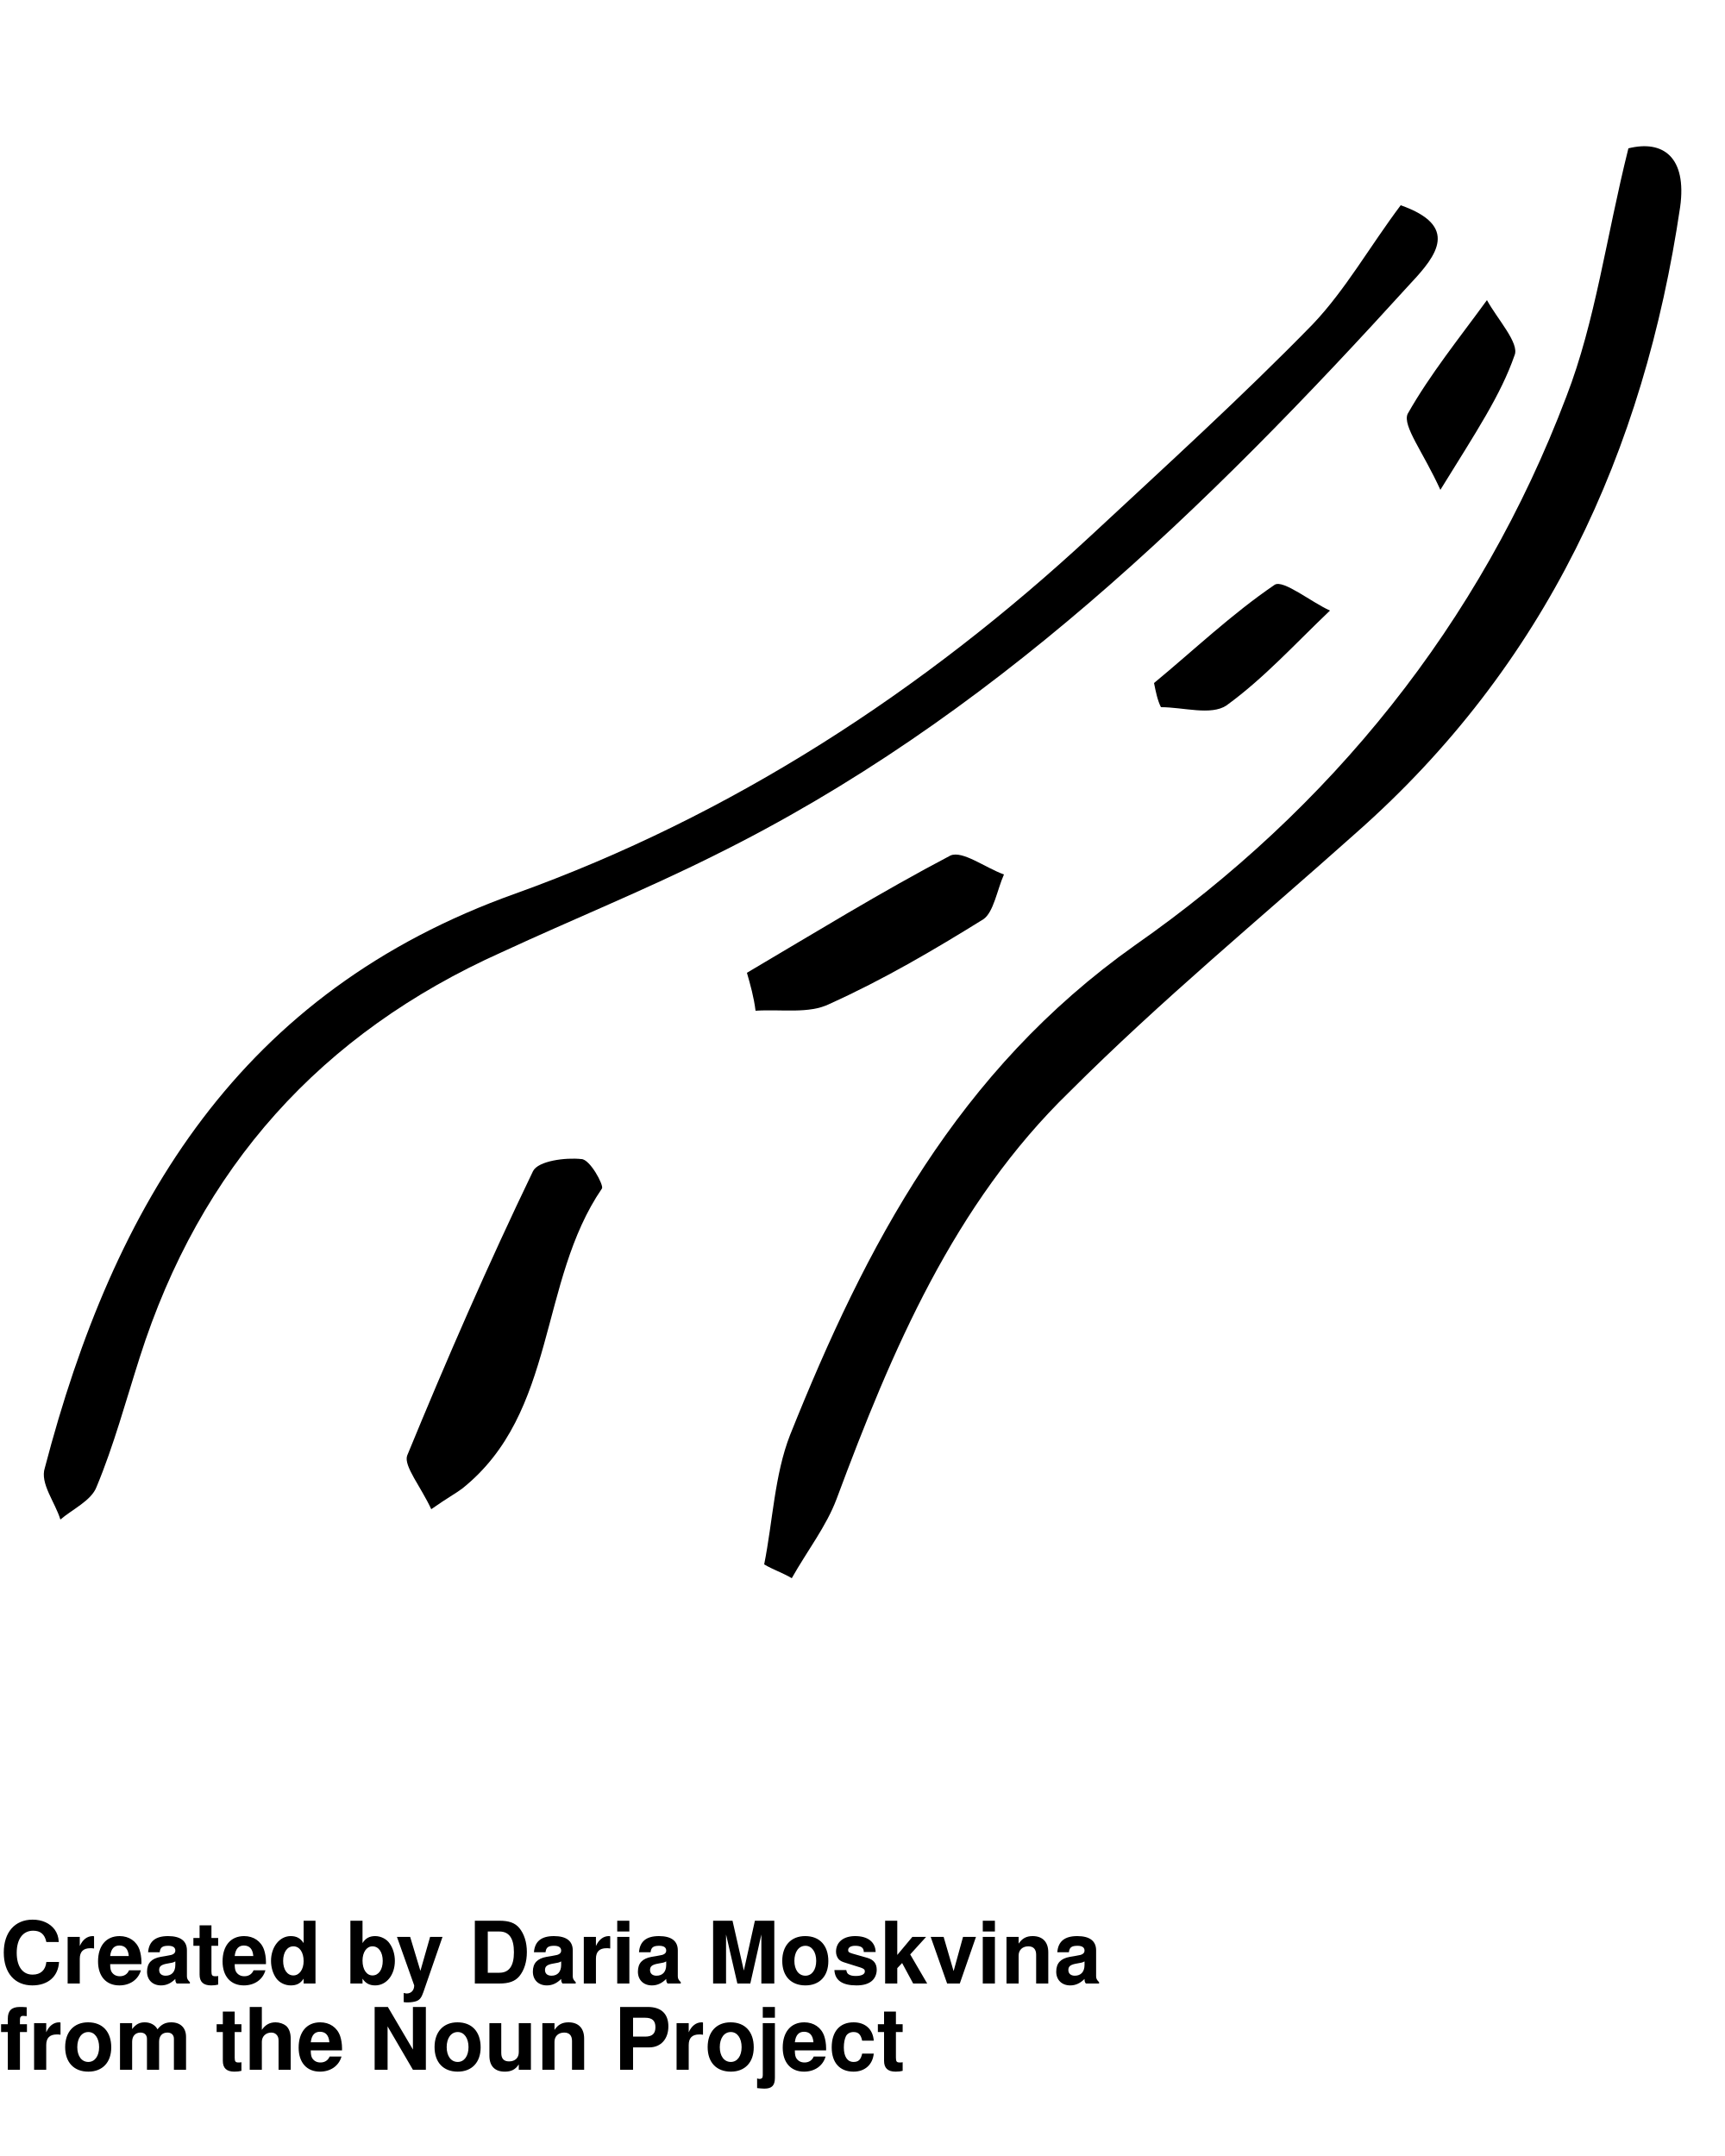
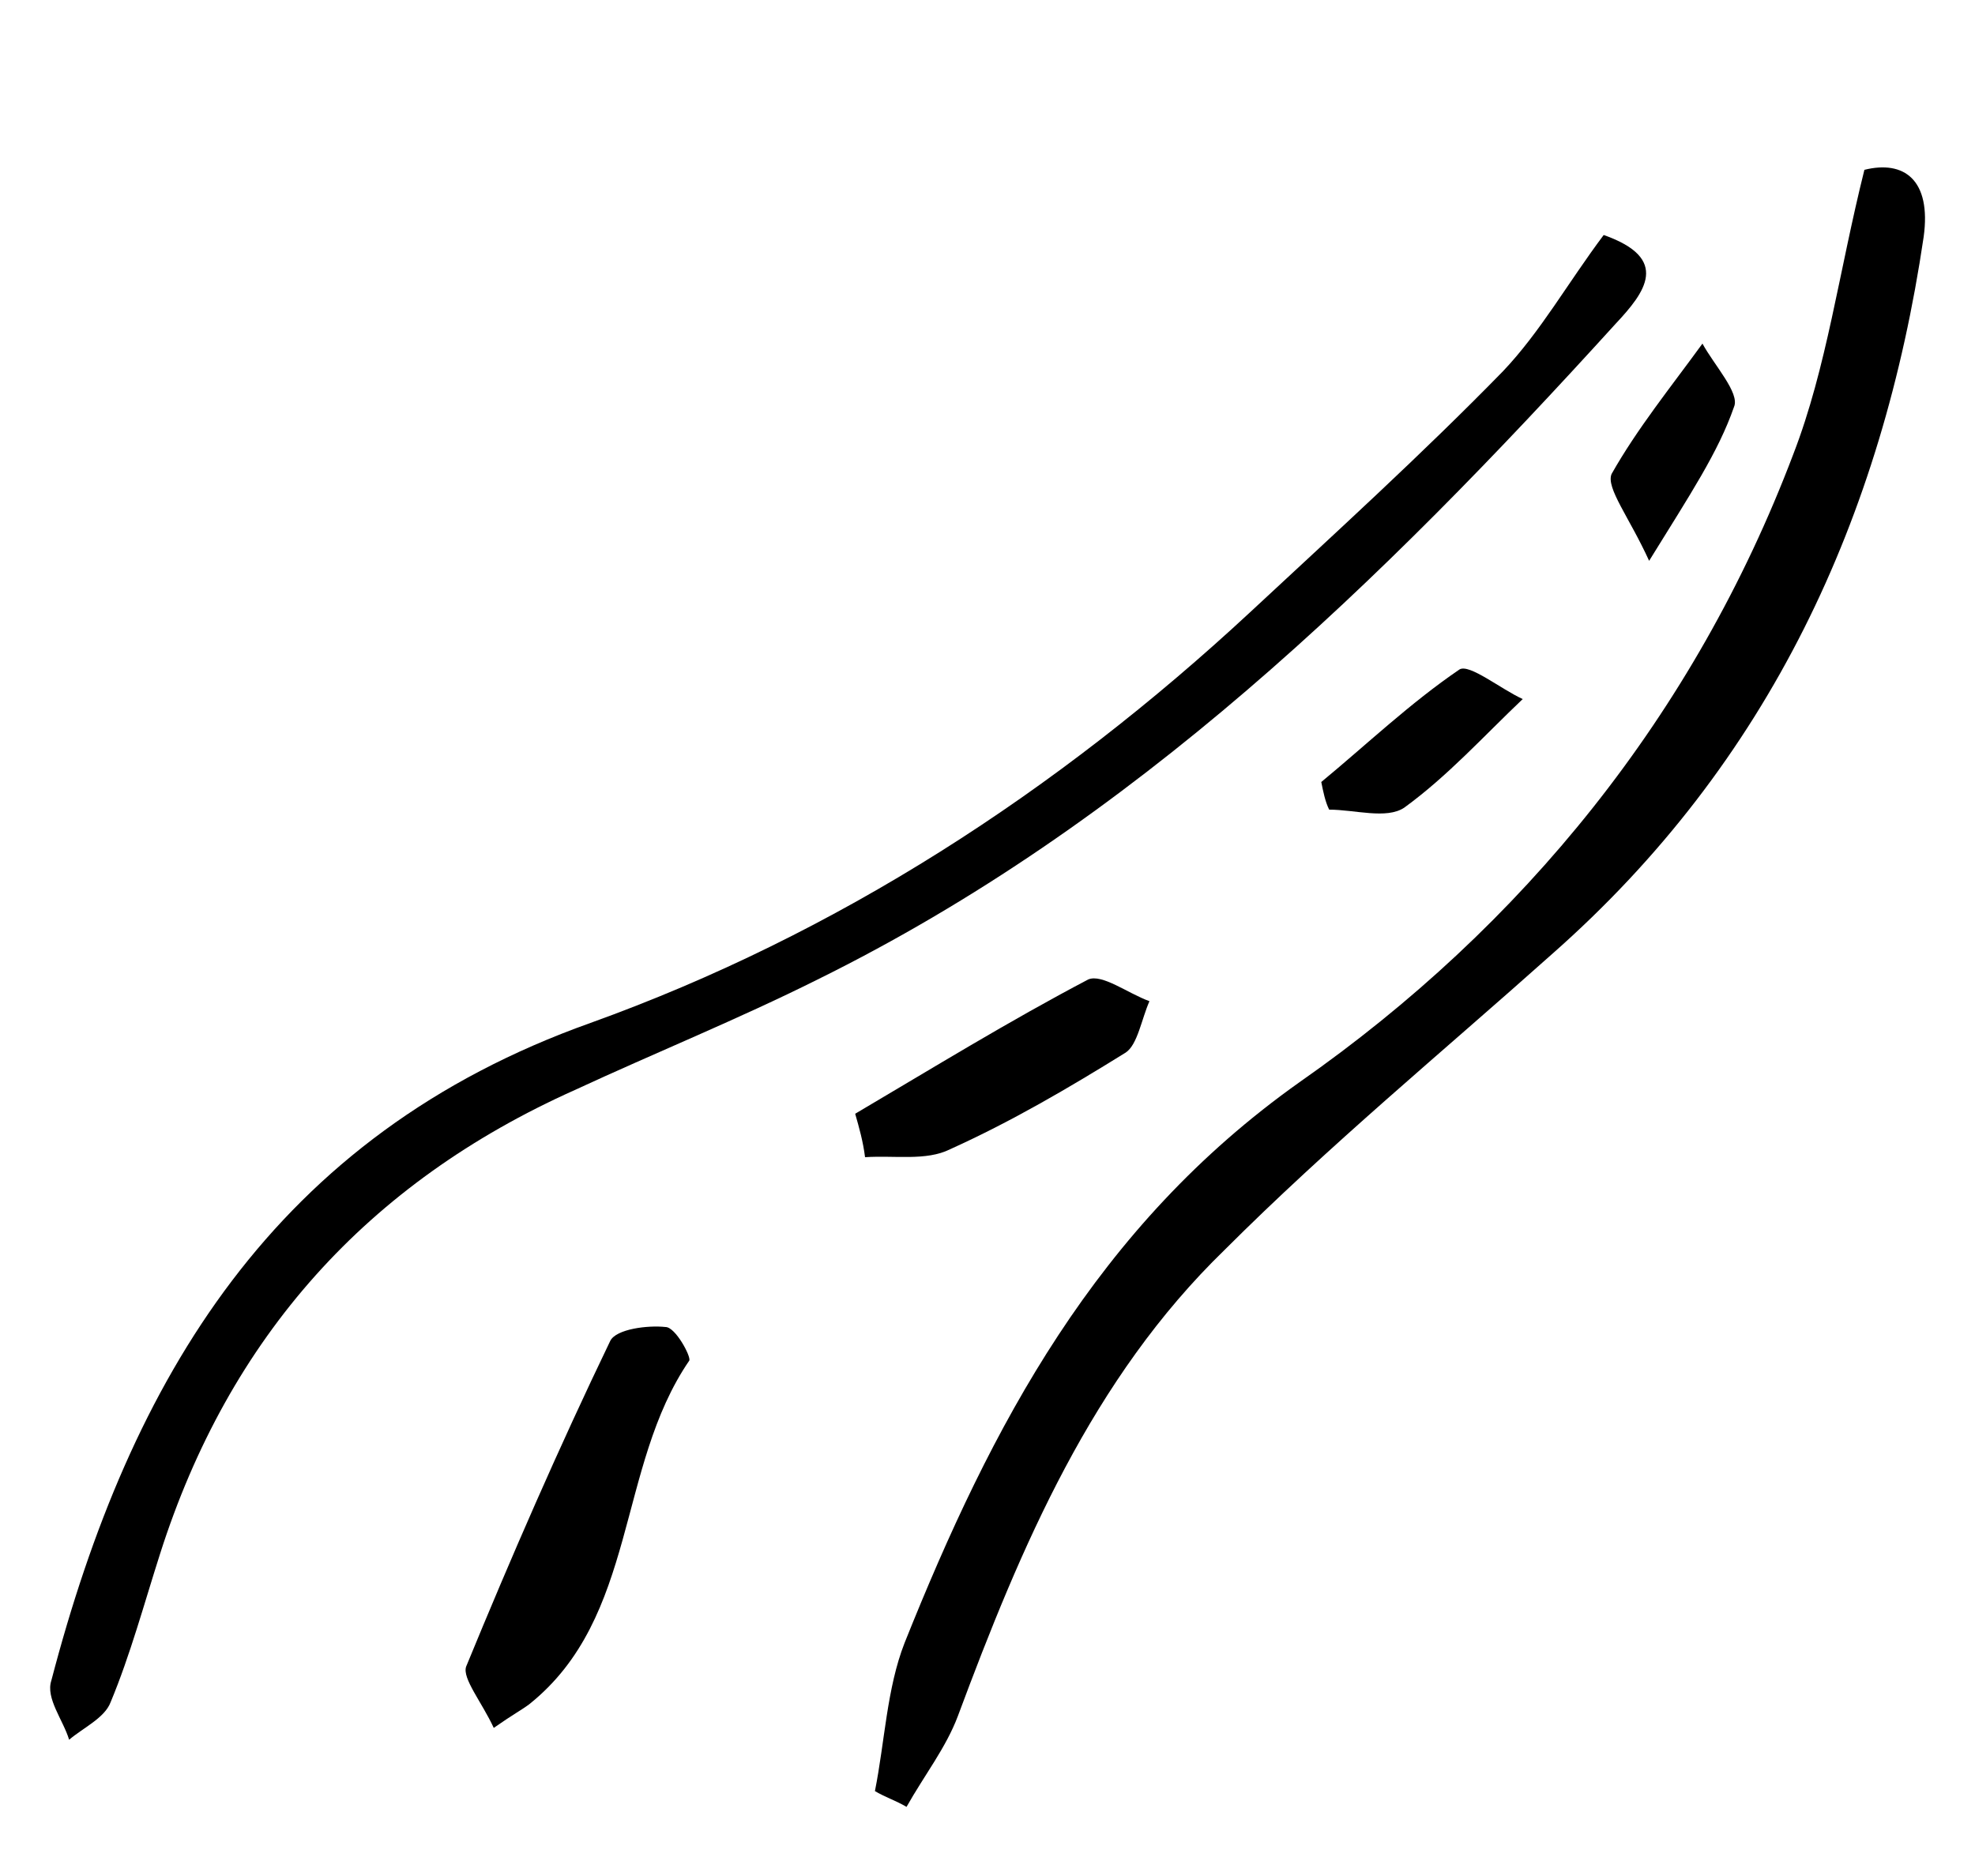
- <svg xmlns="http://www.w3.org/2000/svg" version="1.1" x="0px" y="0px" viewBox="0 0 100 125" style="enable-background:new 0 0 100 100;" xml:space="preserve">
+ <svg xmlns="http://www.w3.org/2000/svg" version="1.1" x="0px" y="0px" viewBox="0 0 100 95" style="enable-background:new 0 0 100 100;" xml:space="preserve">
  <path d="M44.3,90.7c0.5-2.5,0.6-5.2,1.5-7.5c4.4-11,9.7-21.1,20-28.4c11.3-7.9,20-18.6,25-31.8c1.7-4.4,2.3-9.2,3.6-14.4  c2-0.5,3.4,0.5,3,3.4c-2.1,14.2-7.8,26.6-18.8,36.3C73,53.3,67.3,58,62,63.3c-6.7,6.5-10.3,15-13.5,23.6c-0.6,1.6-1.7,3-2.6,4.6  C45.4,91.2,44.8,91,44.3,90.7z" />
  <path d="M81.2,11.9c3.4,1.2,2.1,2.9,0.6,4.5C69.9,29.5,57.4,41.7,41.4,49.6c-4,2-8.2,3.7-12.3,5.6c-10.5,4.7-17.5,12.5-21,23.5  c-0.8,2.5-1.5,5.1-2.5,7.5c-0.3,0.8-1.4,1.3-2.1,1.9c-0.3-1-1.2-2.1-0.9-3c4-15.3,11.3-27.6,27.3-33.3C42.4,47.3,53.5,40.1,63.3,31  c4.3-4,8.7-8,12.8-12.2C78,16.8,79.4,14.3,81.2,11.9z" />
  <path d="M25,87.5c-0.6-1.3-1.6-2.5-1.4-3.1c2.3-5.6,4.7-11.1,7.3-16.5c0.3-0.6,1.9-0.8,2.8-0.7c0.5,0,1.3,1.5,1.2,1.7  c-3.7,5.4-2.6,13-8.1,17.4C26.4,86.6,26,86.8,25,87.5z" />
  <path d="M43.3,56.4c3.9-2.3,7.8-4.7,11.8-6.8c0.7-0.3,2,0.7,3.1,1.1c-0.4,0.9-0.6,2.2-1.2,2.6c-2.9,1.8-5.8,3.5-8.9,4.9  c-1.2,0.6-2.8,0.3-4.3,0.4C43.7,57.8,43.5,57.1,43.3,56.4z" />
  <path d="M66.9,39.6c2.3-1.9,4.5-4,7-5.7c0.5-0.3,2.1,1,3.2,1.5c-2,1.9-3.8,3.9-6,5.5c-0.9,0.6-2.5,0.1-3.8,0.1  C67.1,40.6,67,40.1,66.9,39.6z" />
  <path d="M83.5,28.4c-1-2.2-2.2-3.7-1.9-4.4c1.3-2.3,3-4.4,4.6-6.6c0.6,1.1,1.9,2.5,1.6,3.2C87,22.9,85.6,25,83.5,28.4z" />
  <text x="0" y="115" fill="#000000" font-size="5px" font-weight="bold" font-family="'Helvetica Neue', Helvetica, Arial-Unicode, Arial, Sans-serif">Created by Daria Moskvina</text>
  <text x="0" y="120" fill="#000000" font-size="5px" font-weight="bold" font-family="'Helvetica Neue', Helvetica, Arial-Unicode, Arial, Sans-serif">from the Noun Project</text>
</svg>
